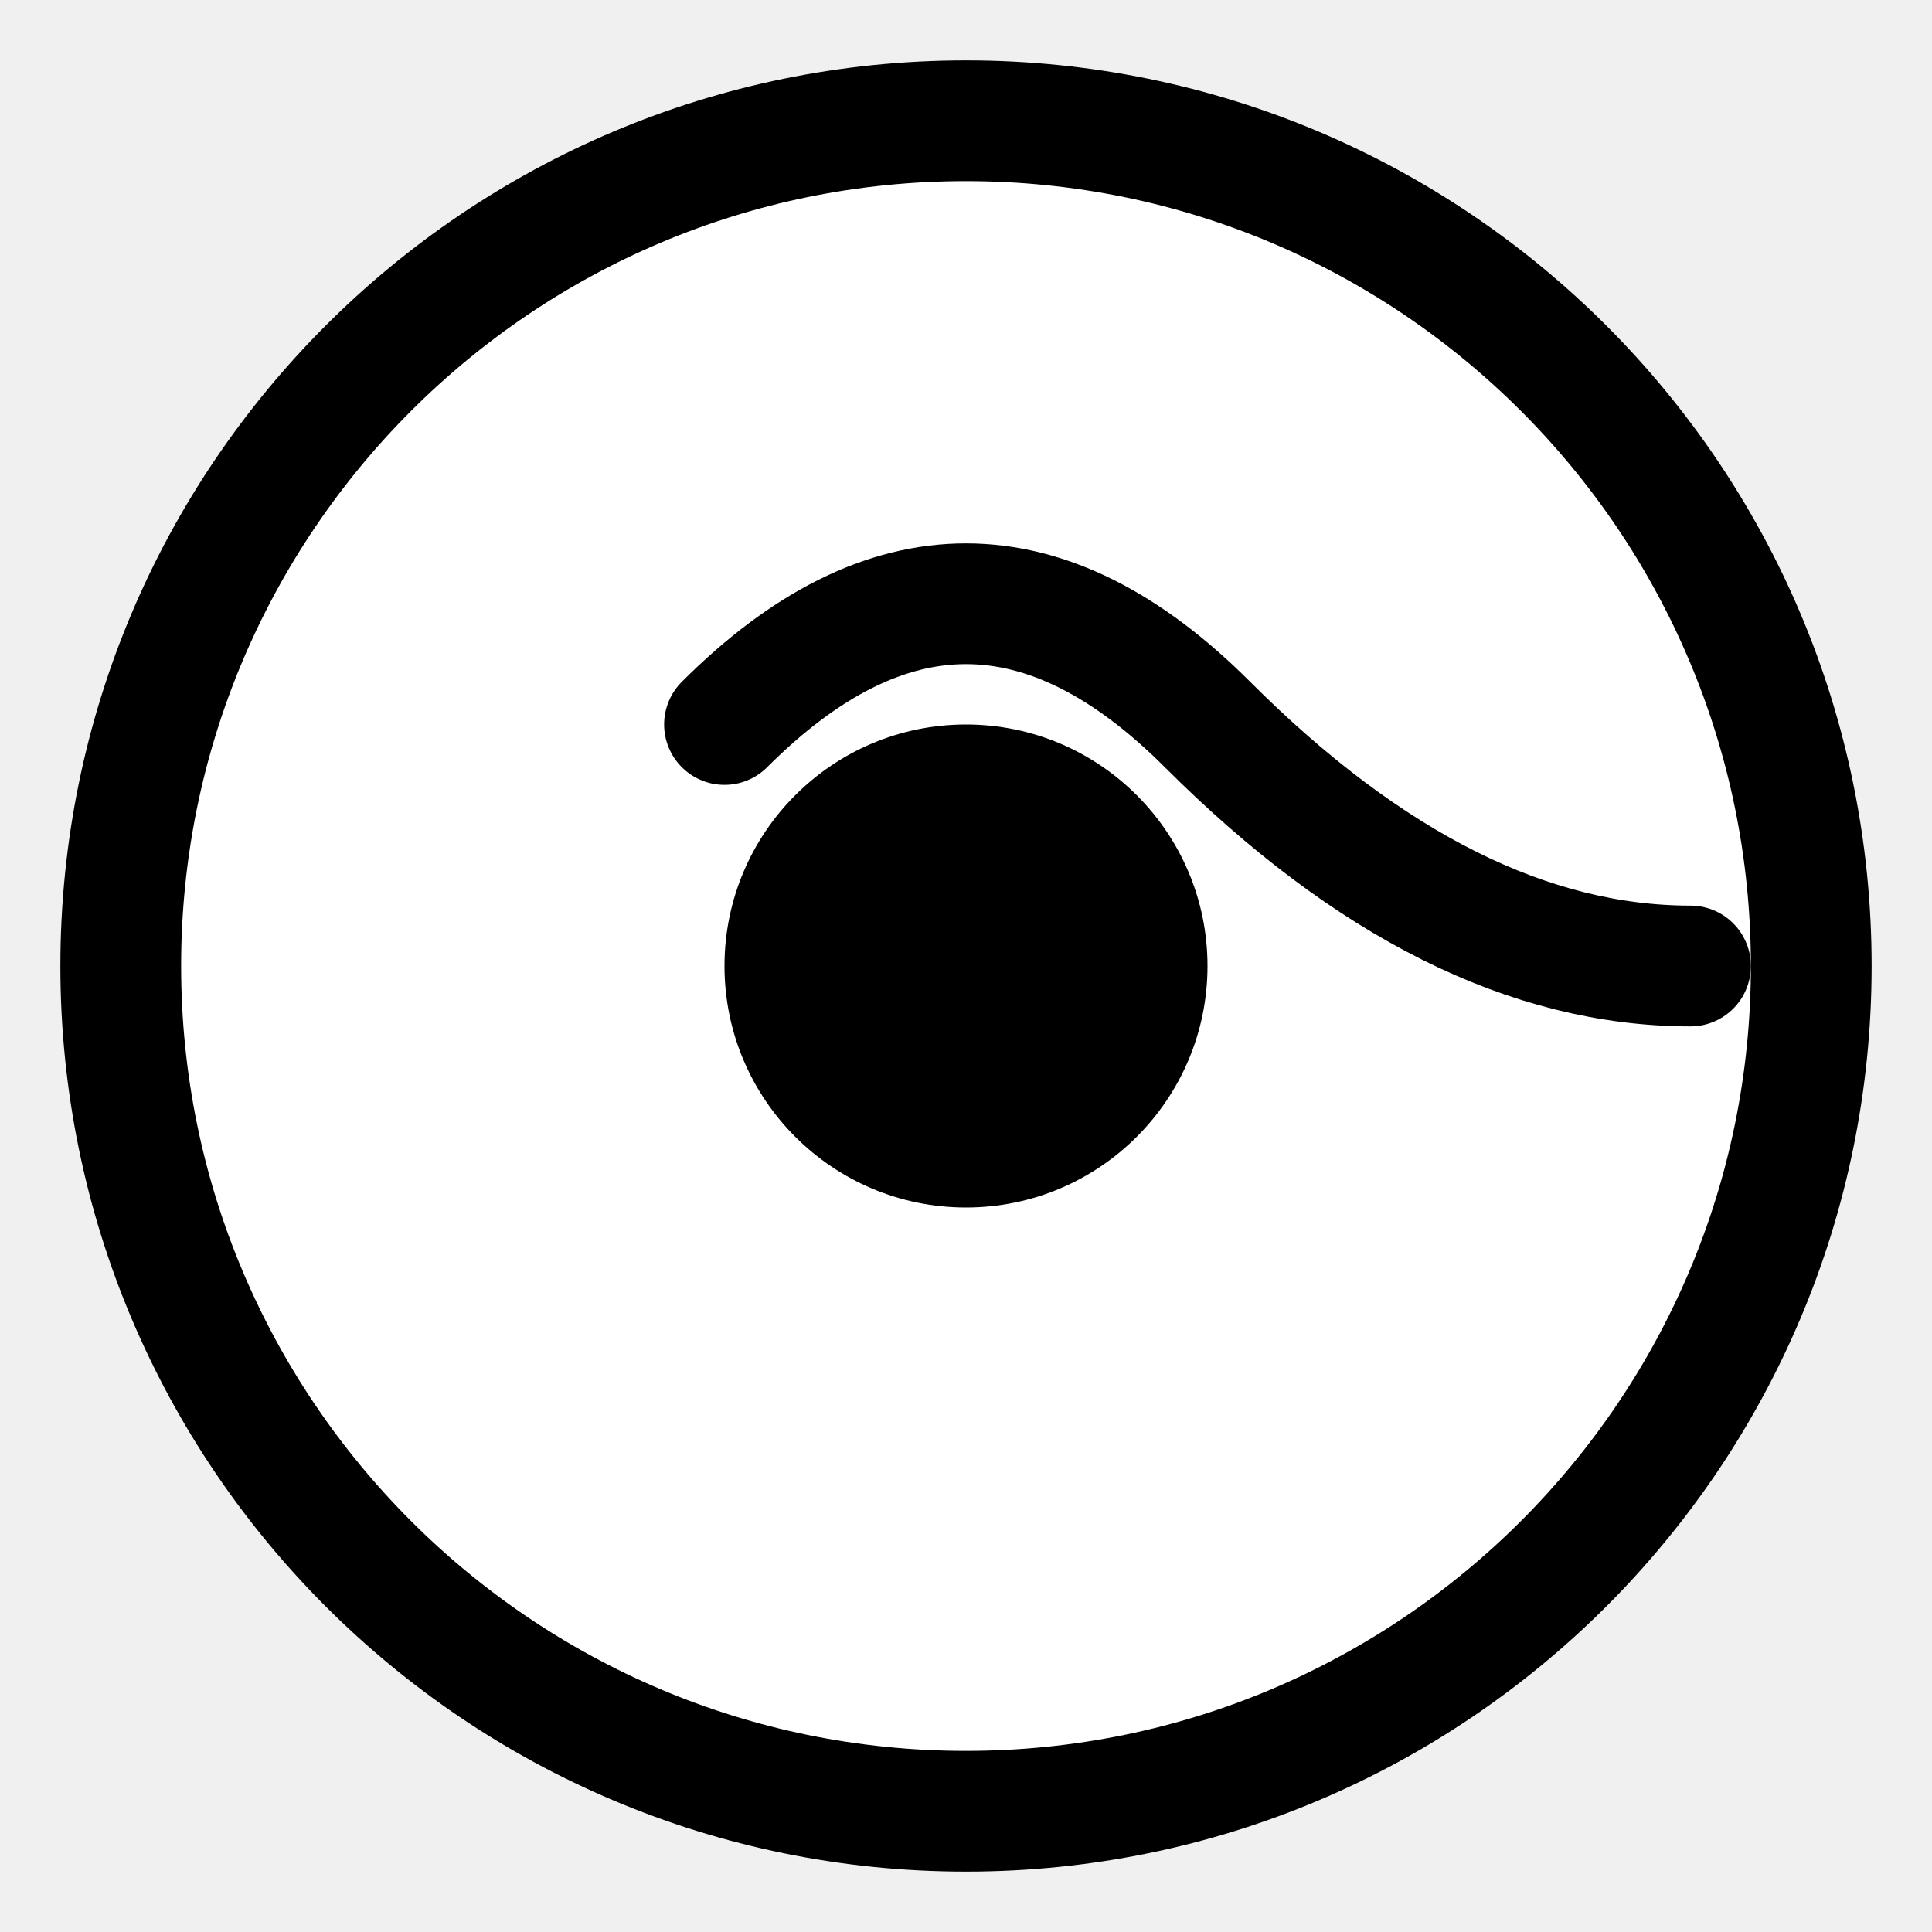
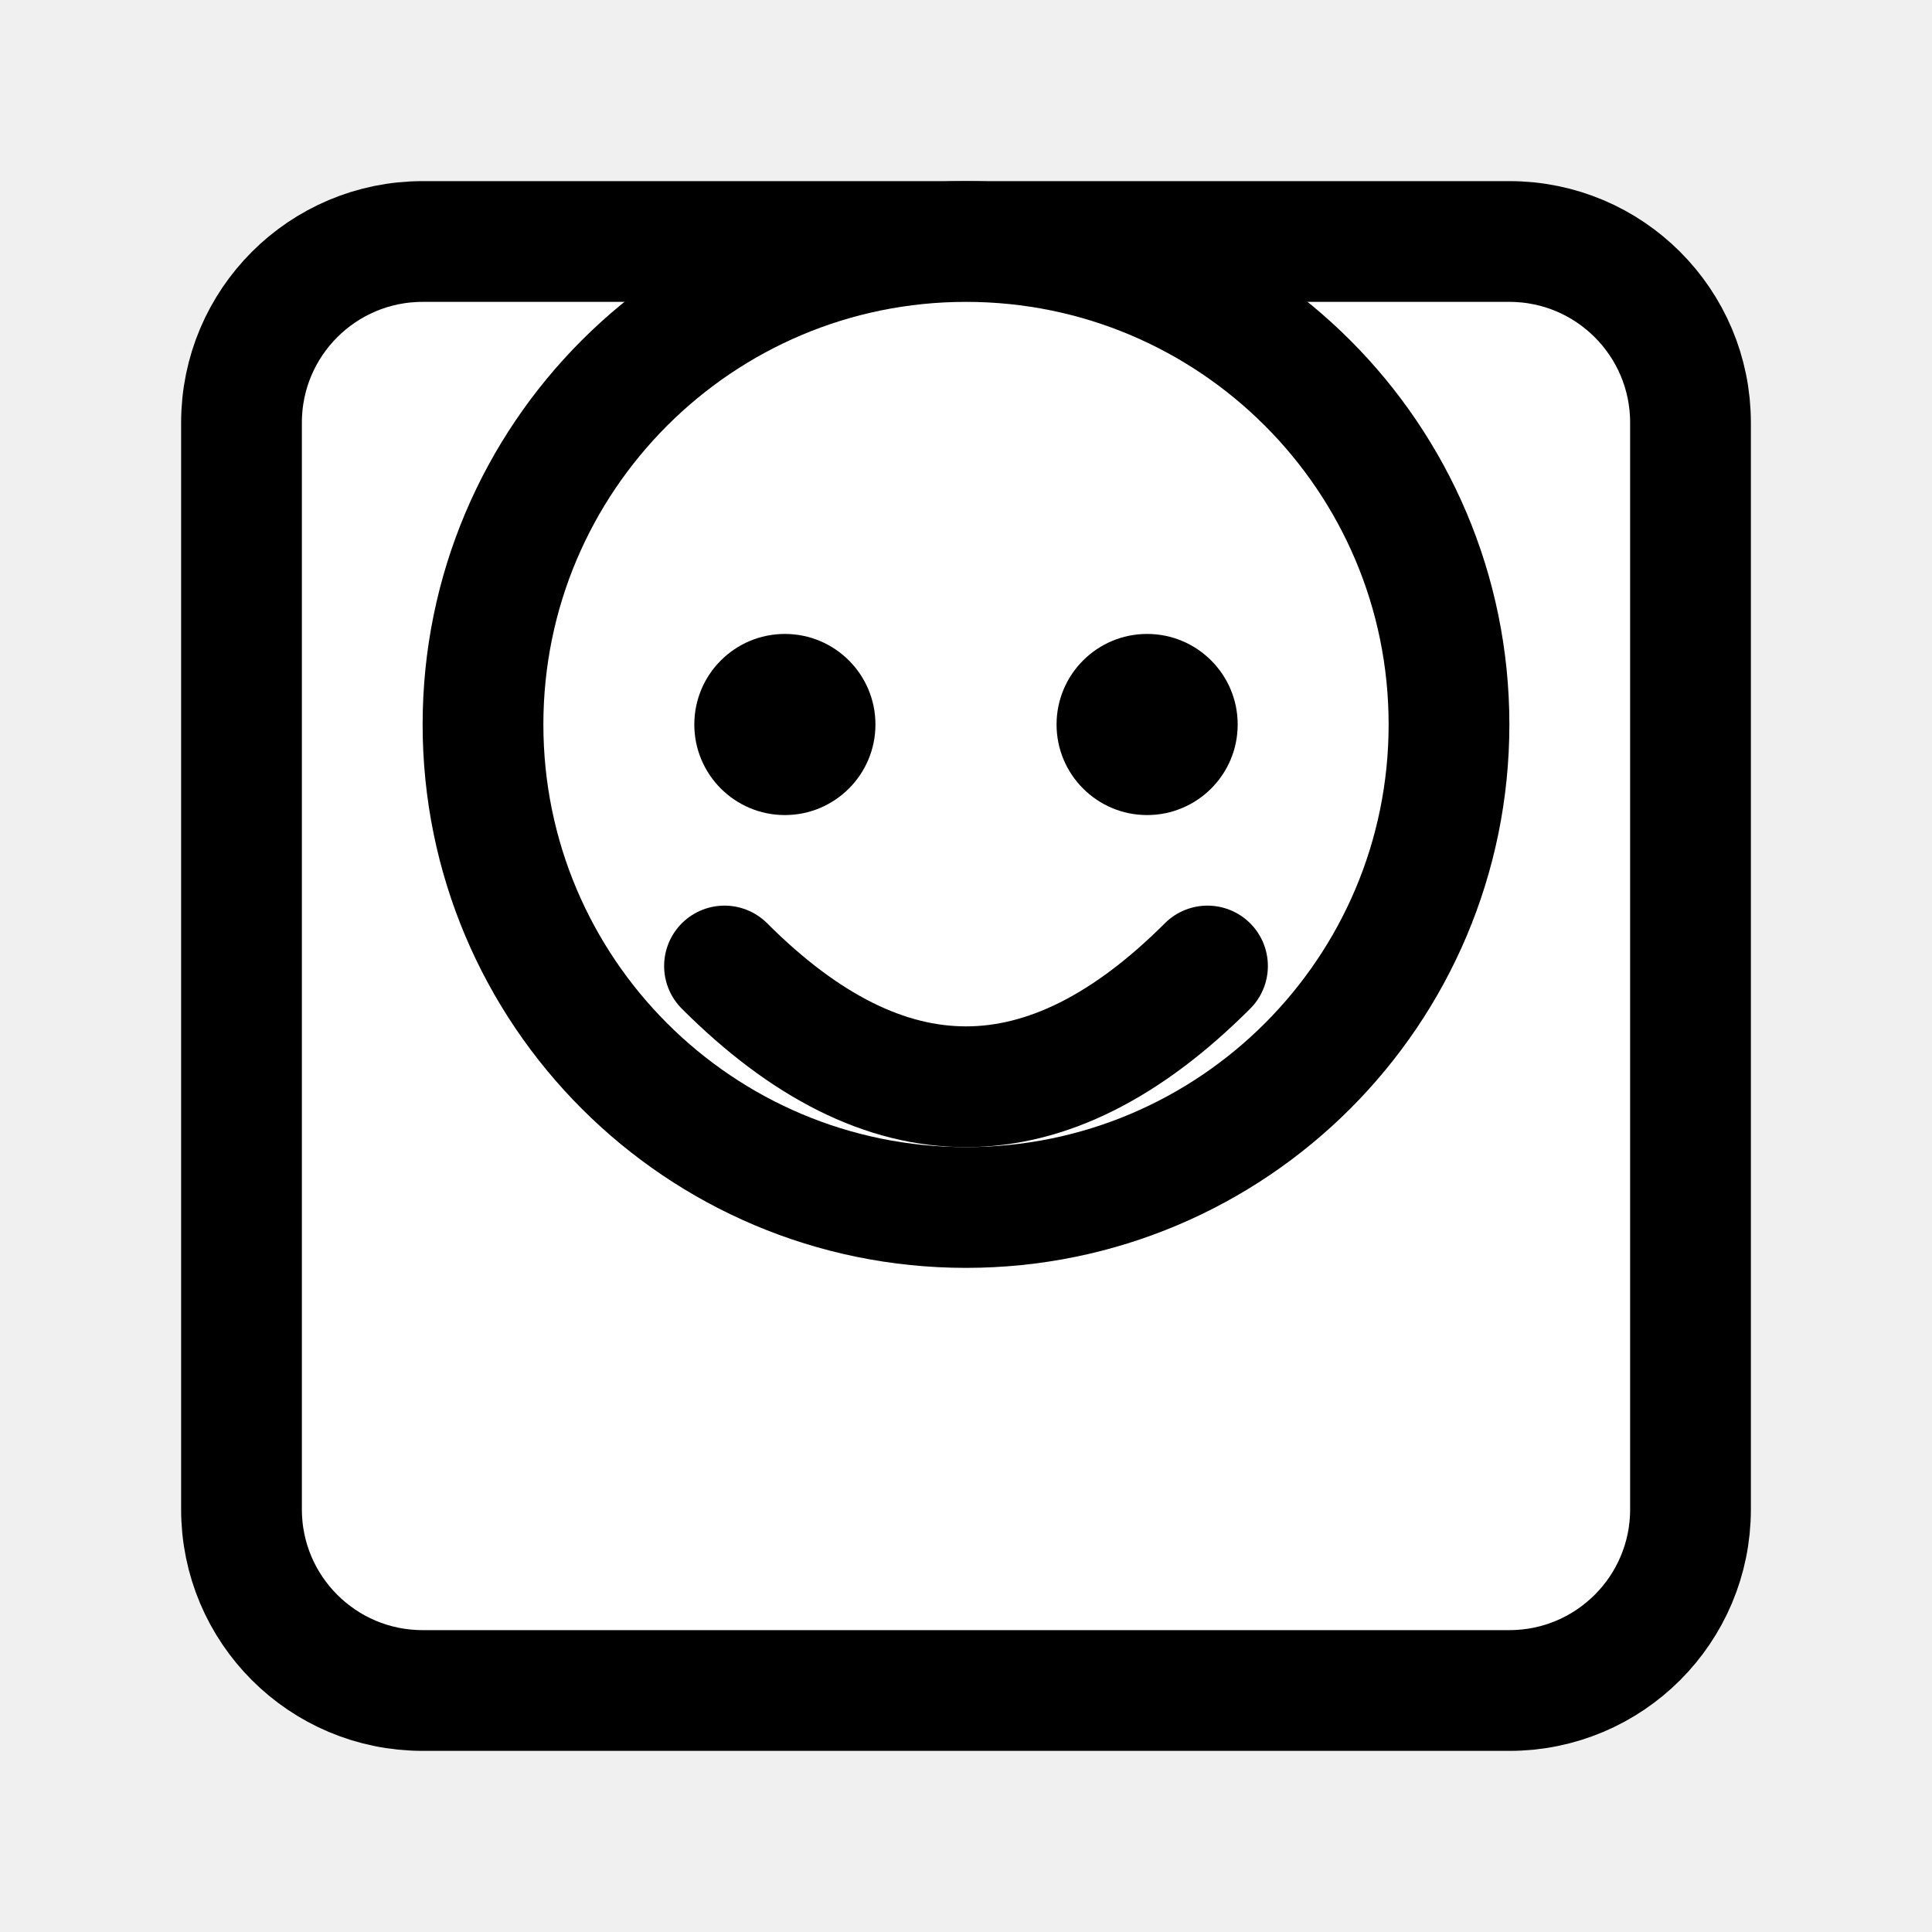
<svg xmlns="http://www.w3.org/2000/svg" viewBox="0 0 32 32">
-   <circle cx="16" cy="16" r="14" fill="#ffffff" stroke="#000000" stroke-width="2" />
-   <path d="M12 12 Q16 8, 20 12 T28 16" fill="none" stroke="#000000" stroke-width="2" stroke-linecap="round" />
-   <circle cx="16" cy="16" r="4" fill="#000000">
-     <animate attributeName="r" values="4;5;4" dur="2s" repeatCount="indefinite" />
-   </circle>
+   <rect x="4" y="4" width="24" height="24" rx="3" fill="#ffffff" stroke="#000000" stroke-width="2" />
+   <circle cx="16" cy="12" r="8" fill="#ffffff" stroke="#000000" stroke-width="2" />
+   <circle cx="13" cy="12" r="1.5" fill="#000000" />
+   <circle cx="19" cy="12" r="1.5" fill="#000000" />
+   <path d="M12 16 Q16 20, 20 16" fill="none" stroke="#000000" stroke-width="2" stroke-linecap="round" />
</svg>
